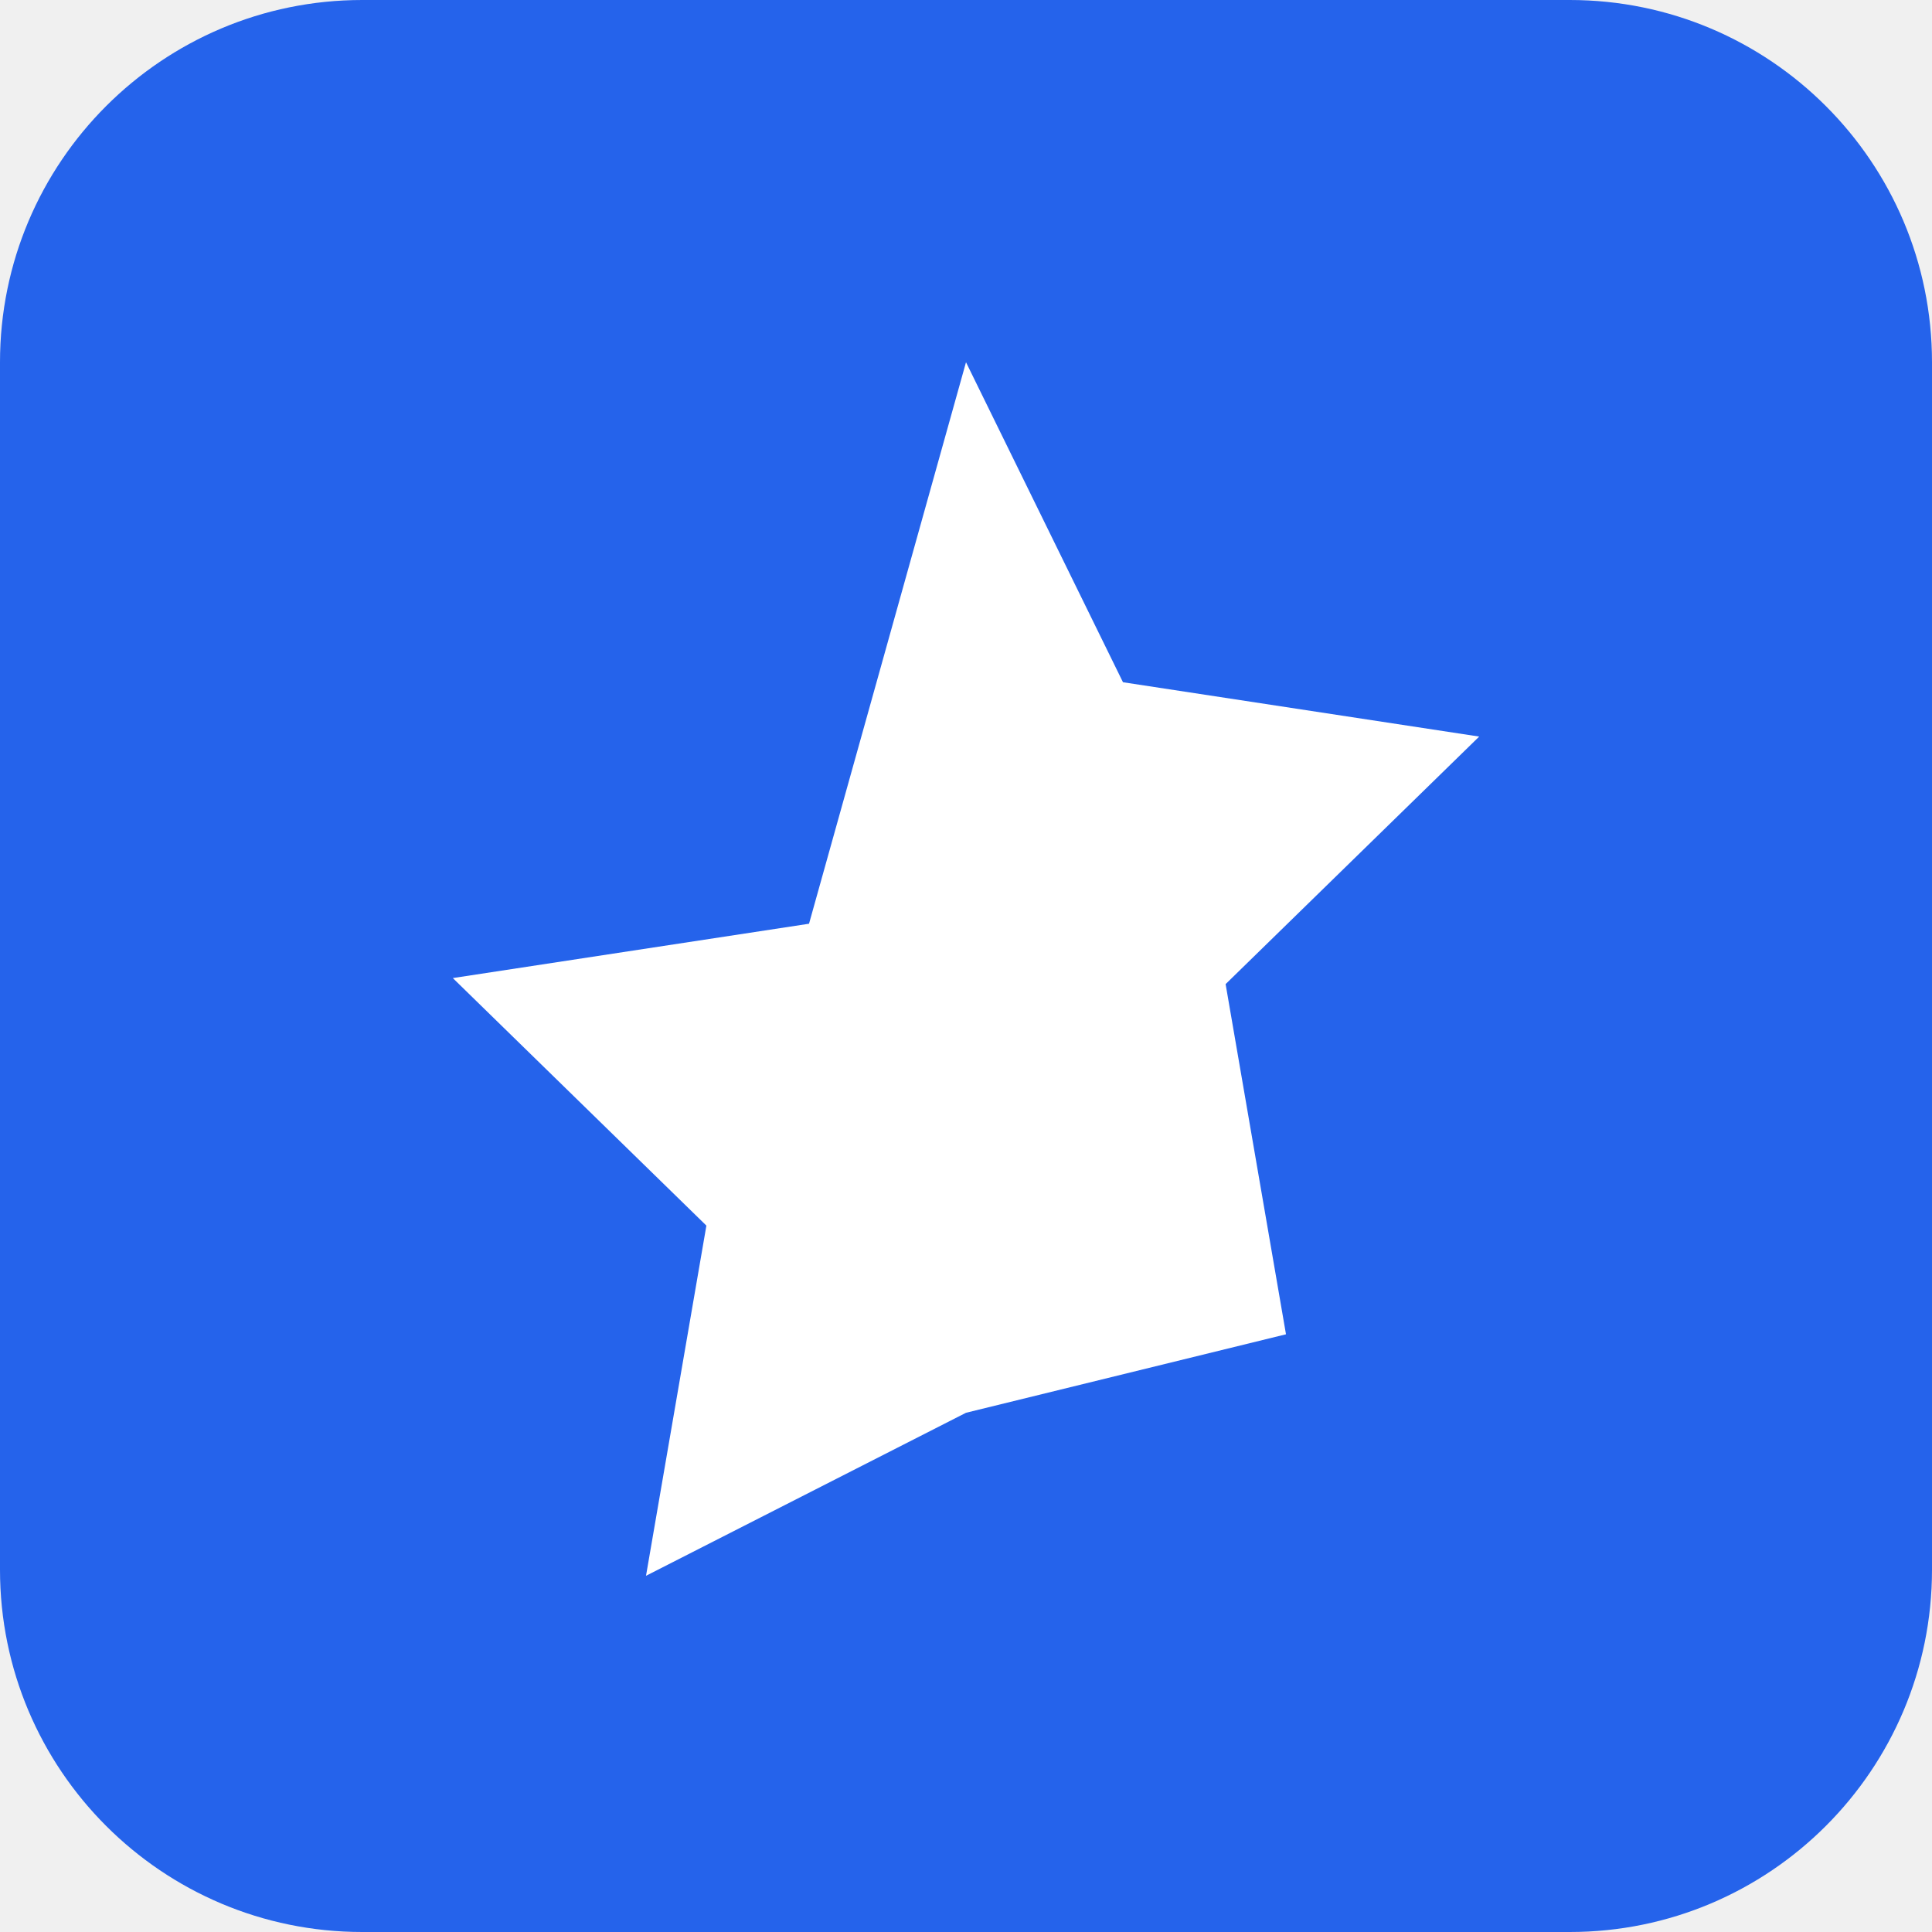
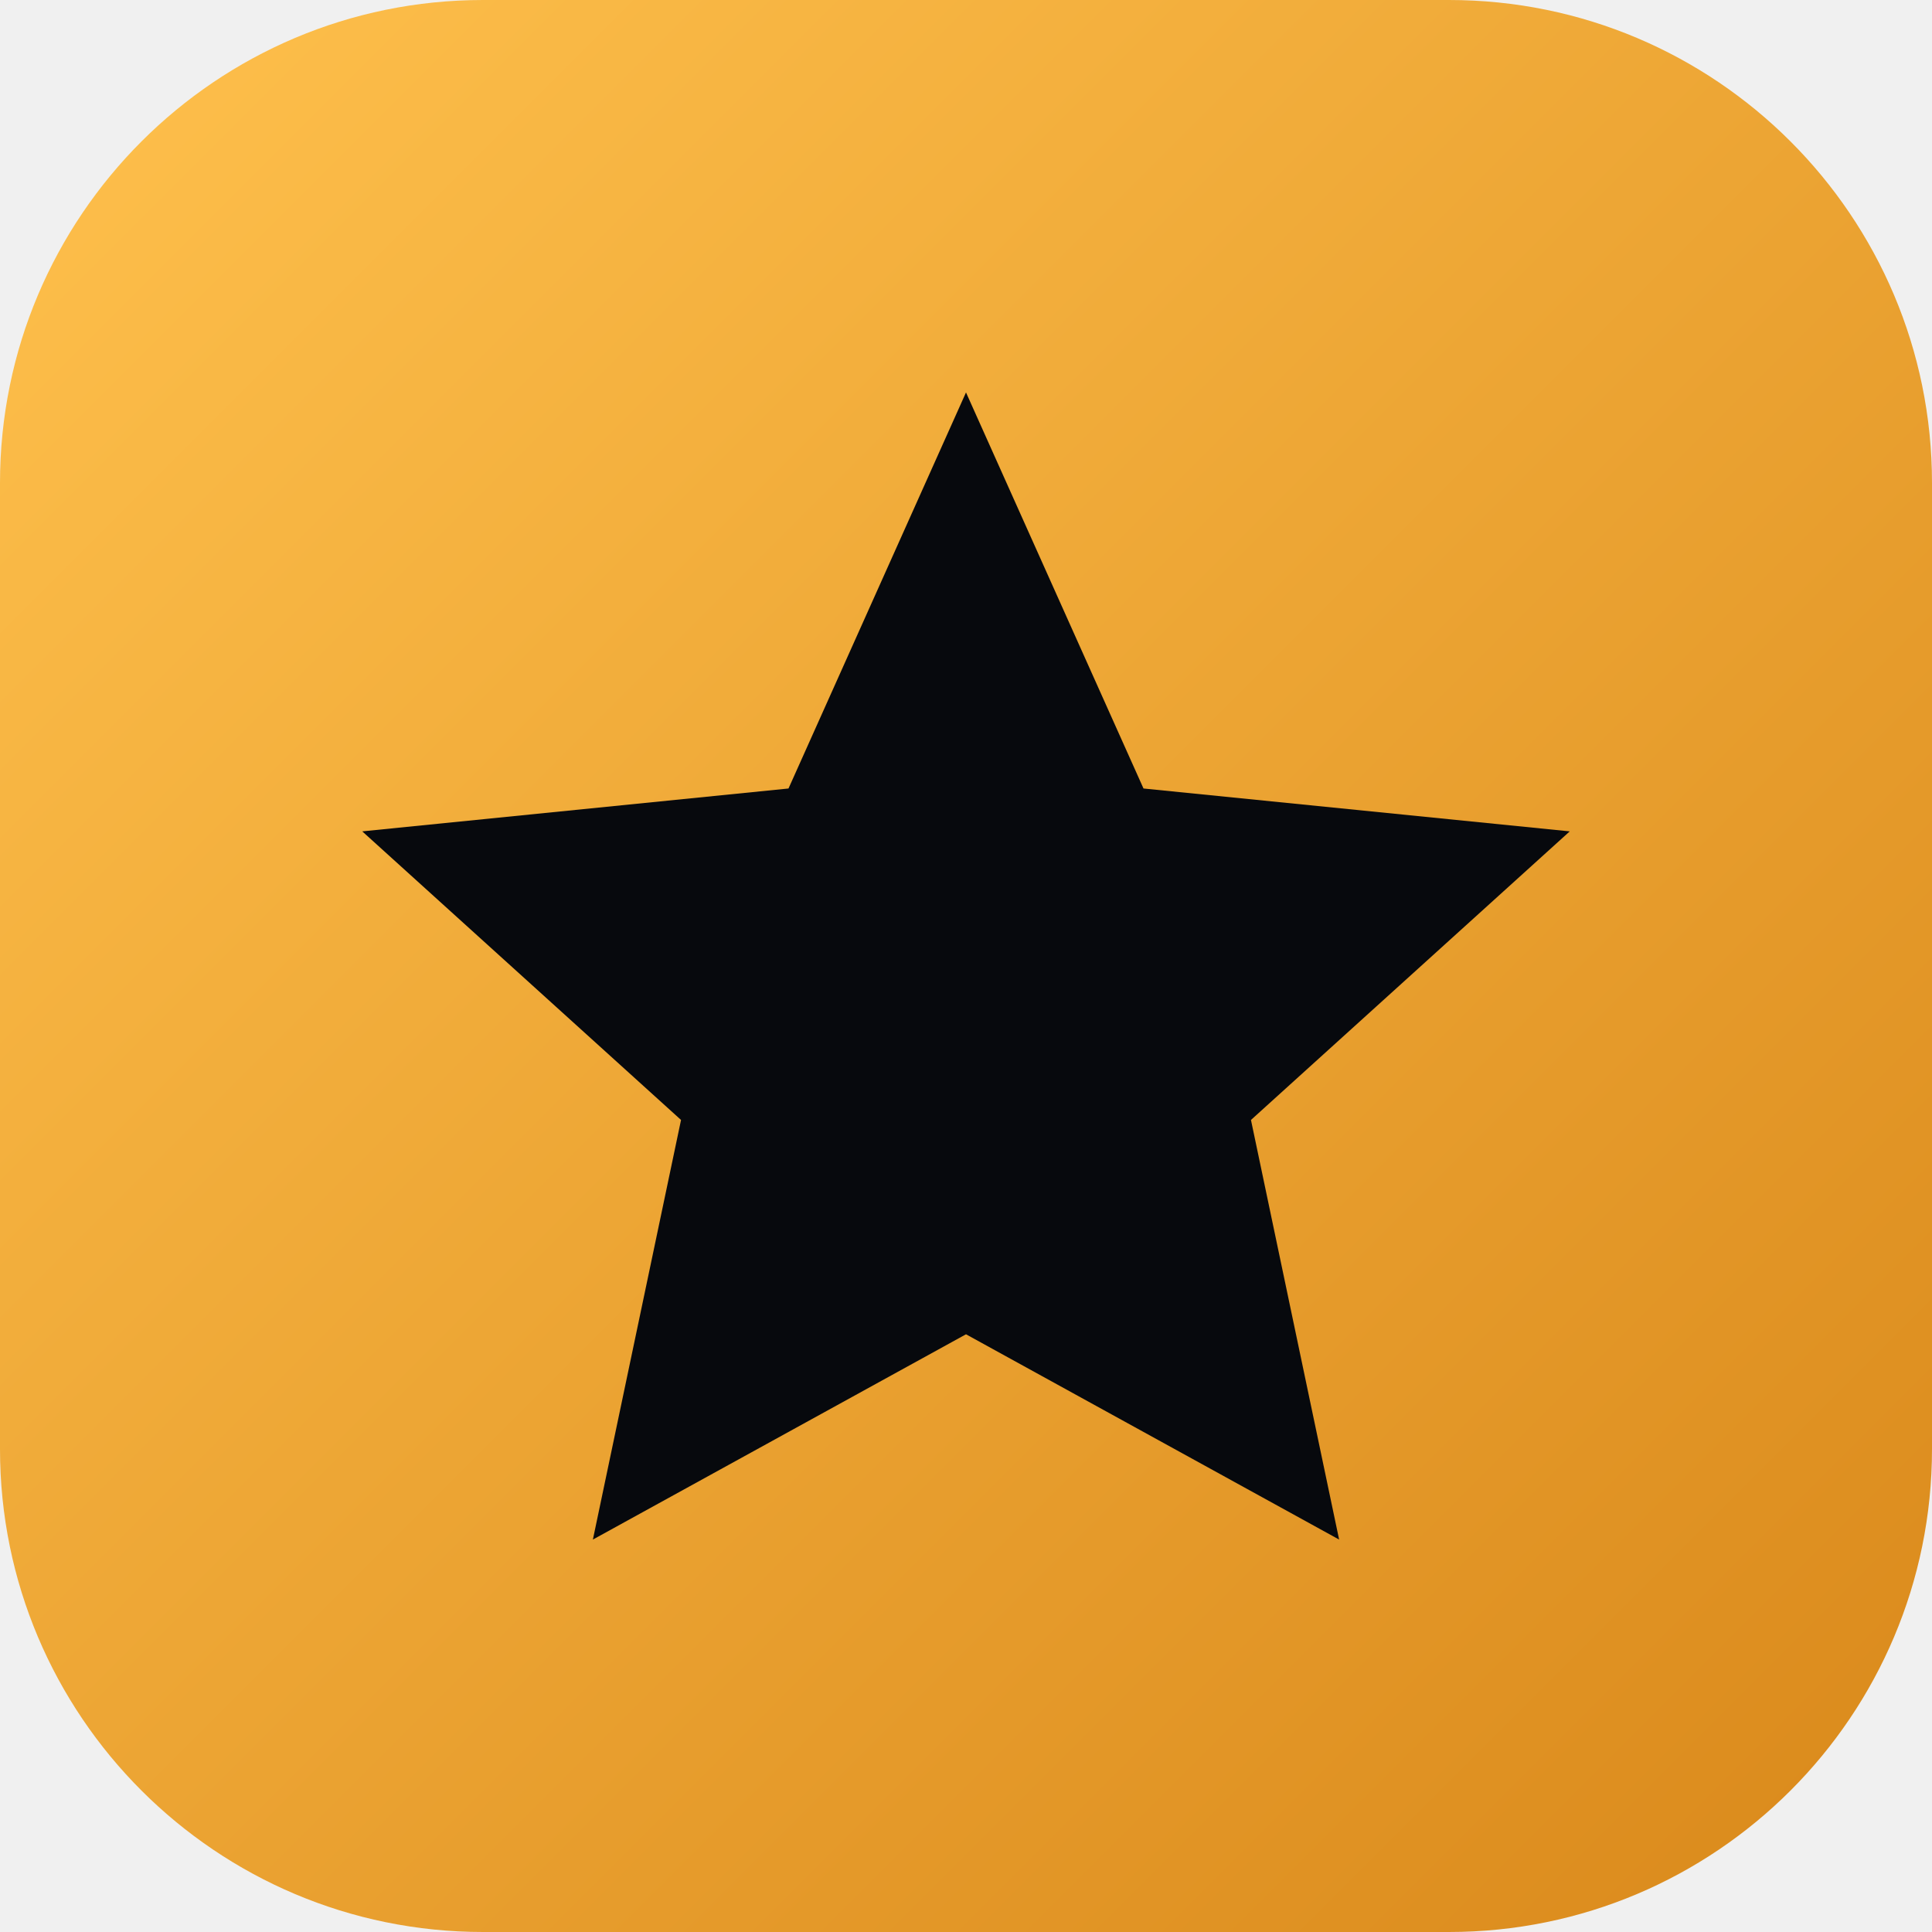
- <svg xmlns="http://www.w3.org/2000/svg" viewBox="0 0 32 32" role="img" aria-label="topmostmovies">
-   <rect width="32" height="32" rx="6" fill="#2563eb" />
-   <path d="M16 6l2.6 5.3 5.9.9-4.2 4.1 1 5.8L16 23.4l-5.3 2.7 1-5.8-4.2-4.1 5.9-.9z" fill="#fff" />
+ <svg xmlns="http://www.w3.org/2000/svg" viewBox="0 0 32 32" role="img" aria-label="Topmost Movies">
+   <defs>
+     <linearGradient id="g" x1="0" y1="0" x2="1" y2="1">
+       <stop offset="0" stop-color="#ffc14d" />
+       <stop offset="1" stop-color="#d9881a" />
+     </linearGradient>
+   </defs>
+   <rect width="32" height="32" rx="8" fill="url(#g)" />
+   <path d="M16 6.5l2.94 6.56 7.06.71-5.28 4.78 1.46 6.95L16 22.1l-6.18 3.4 1.46-6.95-5.28-4.78 7.06-.71z" fill="#07090d" />
</svg>
